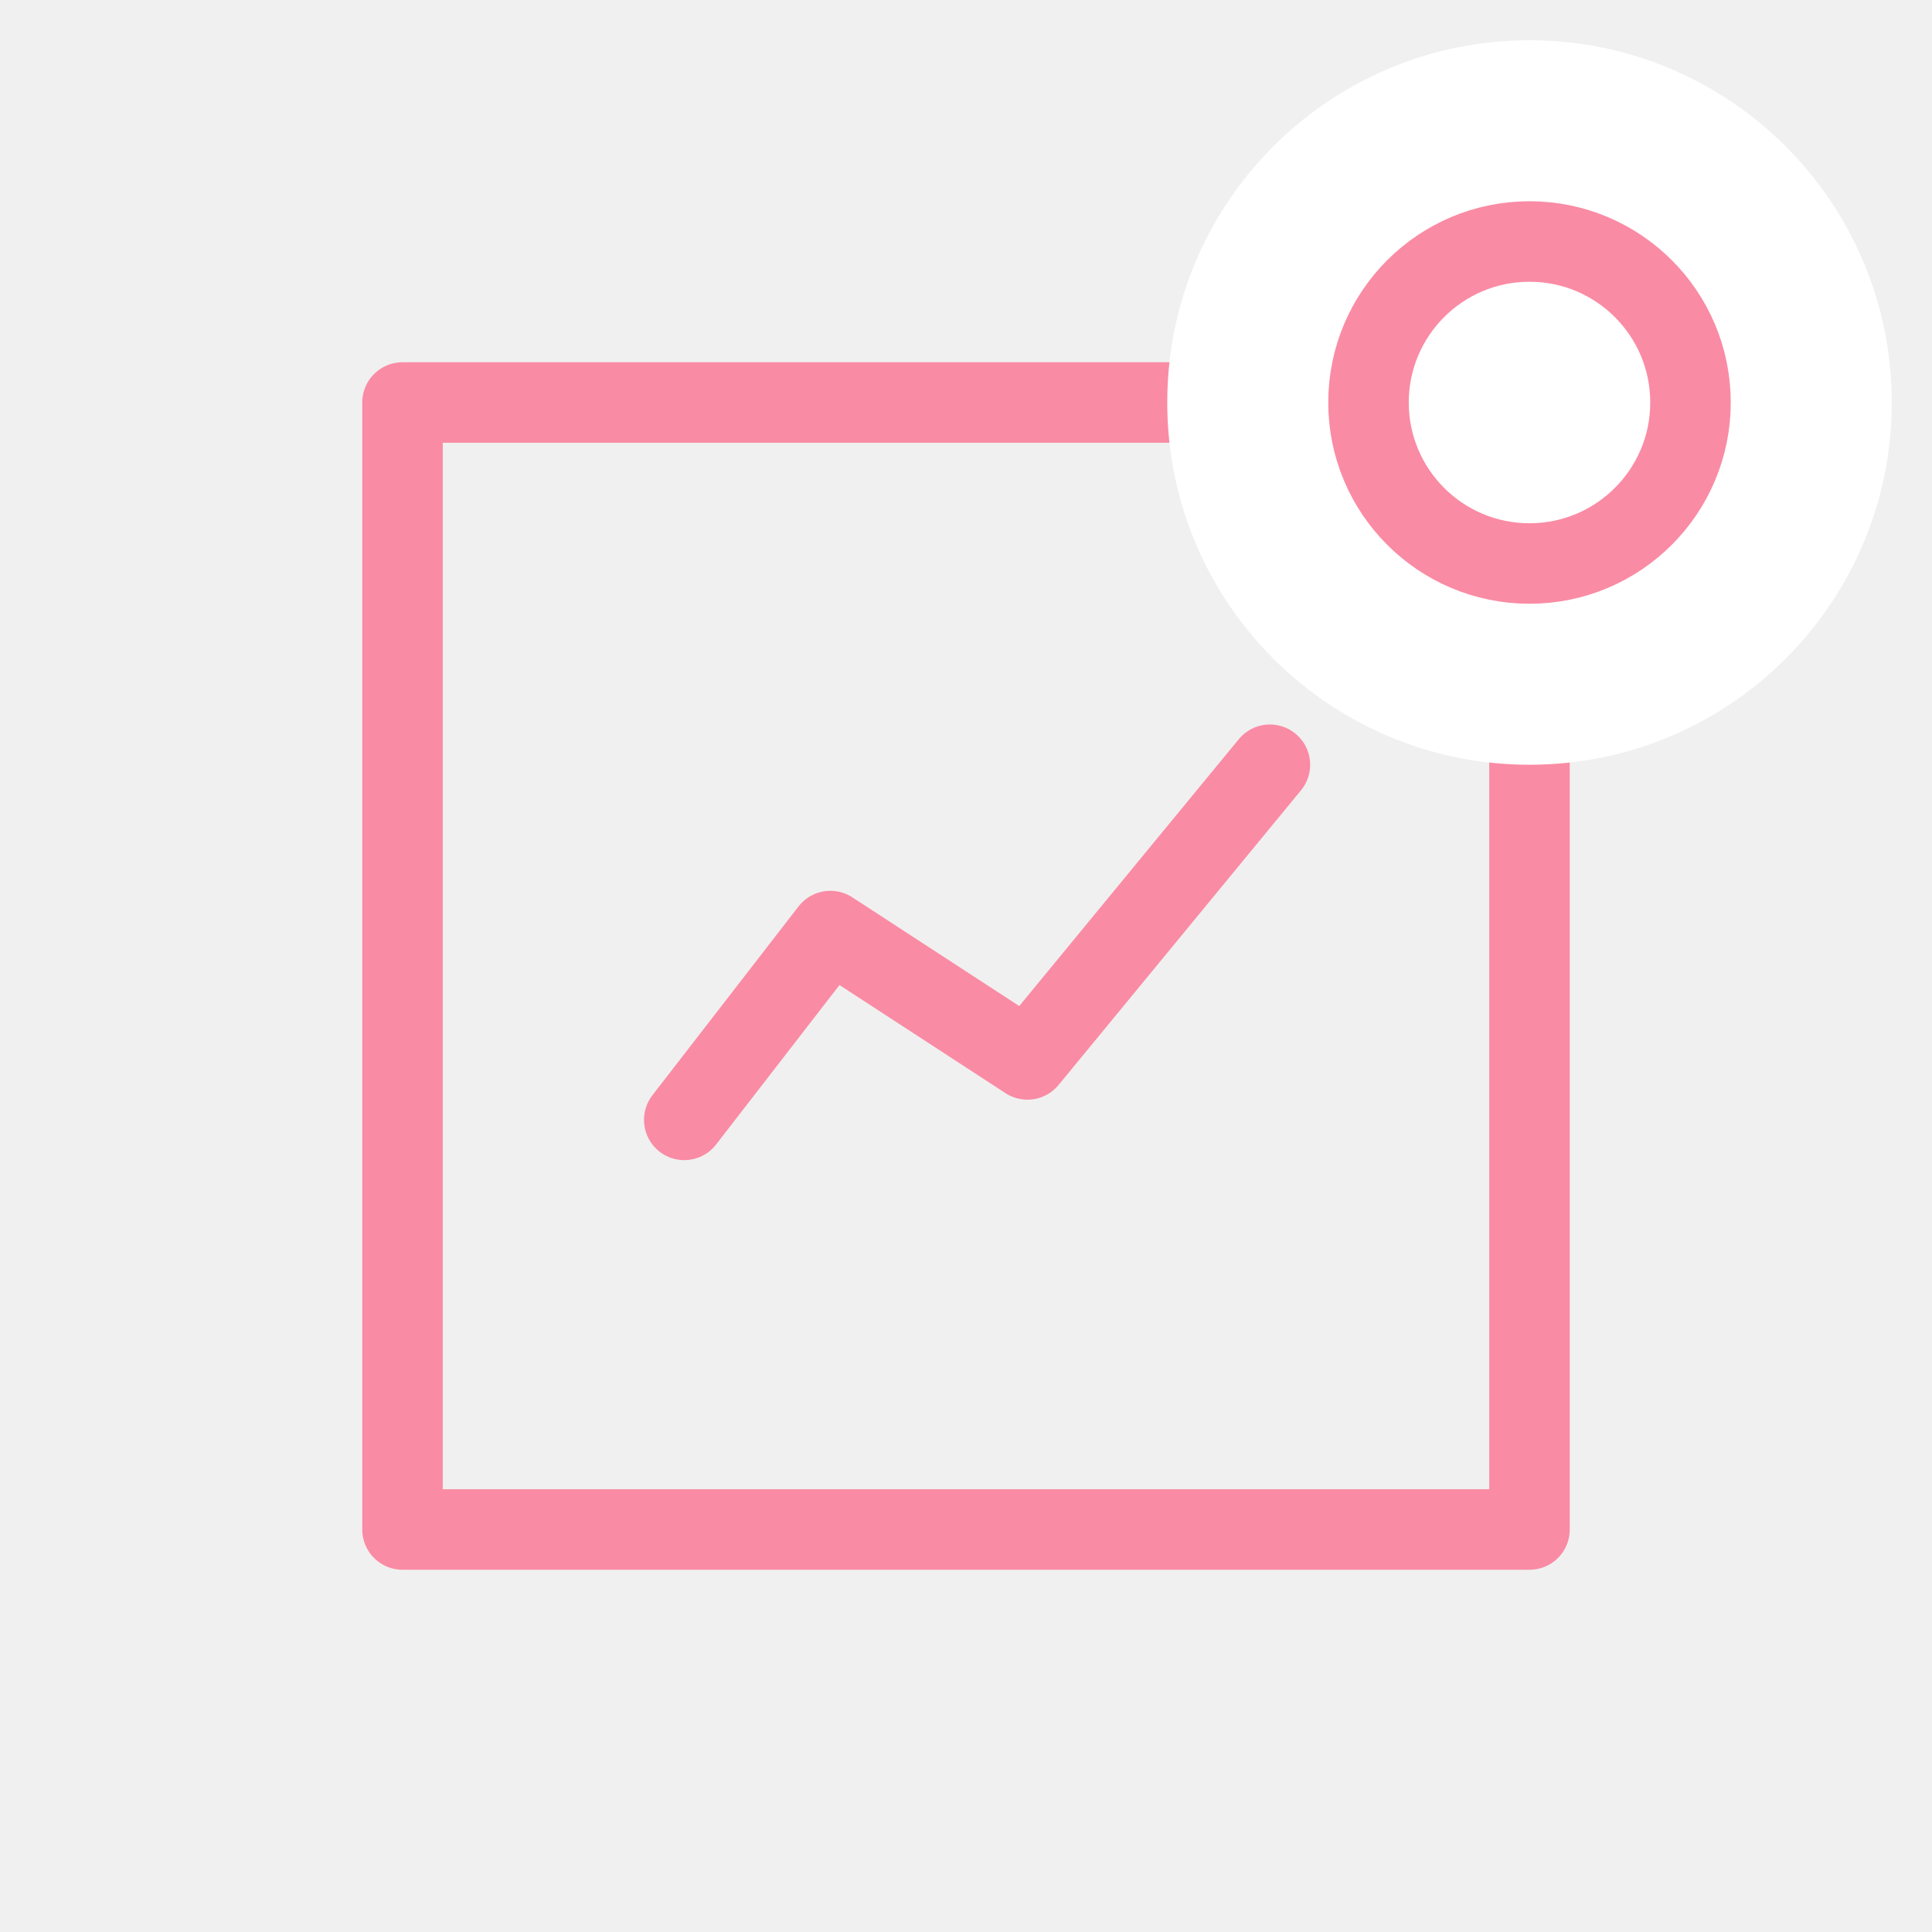
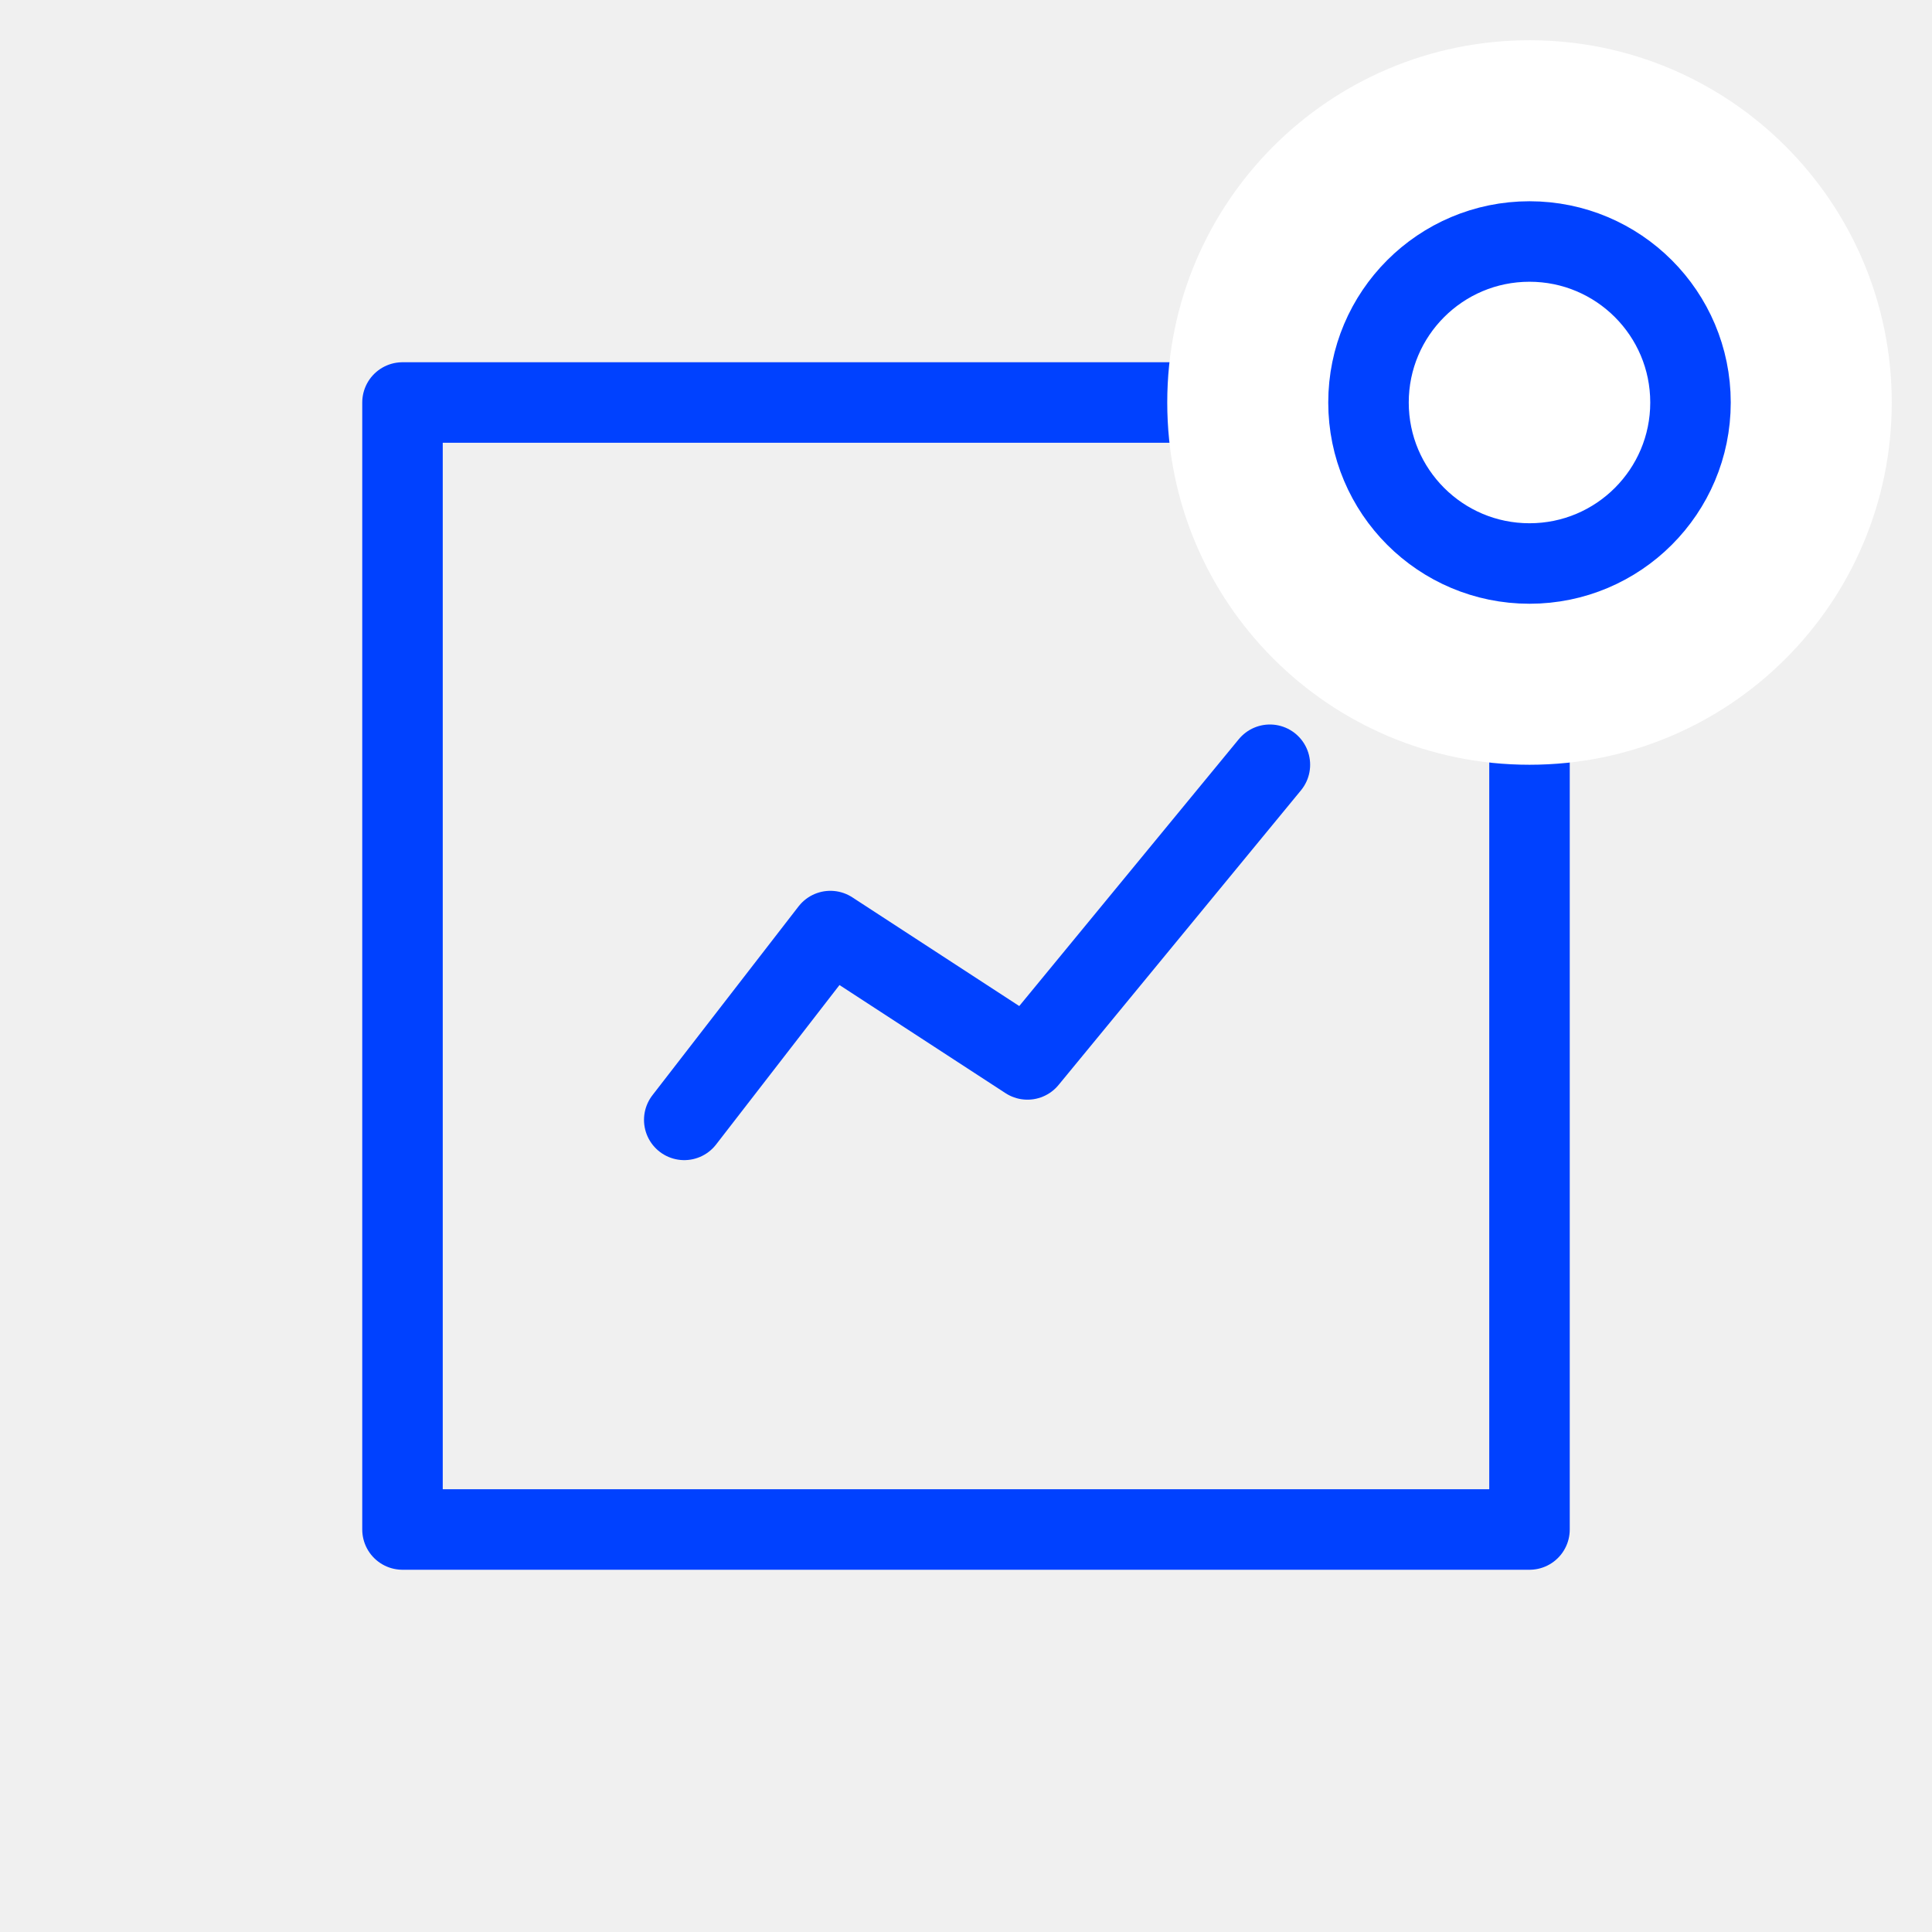
<svg xmlns="http://www.w3.org/2000/svg" width="48px" height="48px" viewBox="0 0 48 48" version="1.1">
  <defs />
  <g id="Icon-Dashboard-Active" stroke="none" stroke-width="1" fill="none" fill-rule="evenodd">
    <g transform="translate(10, 1)">
-       <rect id="Rectangle-2" stroke="#fa8ba4" stroke-width="2" stroke-linecap="round" stroke-linejoin="round" x="0" y="9" width="28" height="28" />
+       <rect id="Rectangle-2" stroke="#0041FF" stroke-width="2" stroke-linecap="round" stroke-linejoin="round" x="0" y="9" width="28" height="28" />
      <circle id="Oval" fill="#FFFFFF" cx="28" cy="9" r="9" />
-       <circle id="Oval" stroke="#fa8ba4" stroke-width="2" cx="28" cy="9" r="4" />
-       <polyline id="Path-5" stroke="#fa8ba4" stroke-width="2" stroke-linecap="round" stroke-linejoin="round" points="7 26.823 10.63 22.132 15.527 25.321 21.55 18" />
+       <circle id="Oval" stroke="#0041FF" stroke-width="2" cx="28" cy="9" r="4" />
+       <polyline id="Path-5" stroke="#0041FF" stroke-width="2" stroke-linecap="round" stroke-linejoin="round" points="7 26.823 10.63 22.132 15.527 25.321 21.55 18" />
    </g>
  </g>
</svg>
